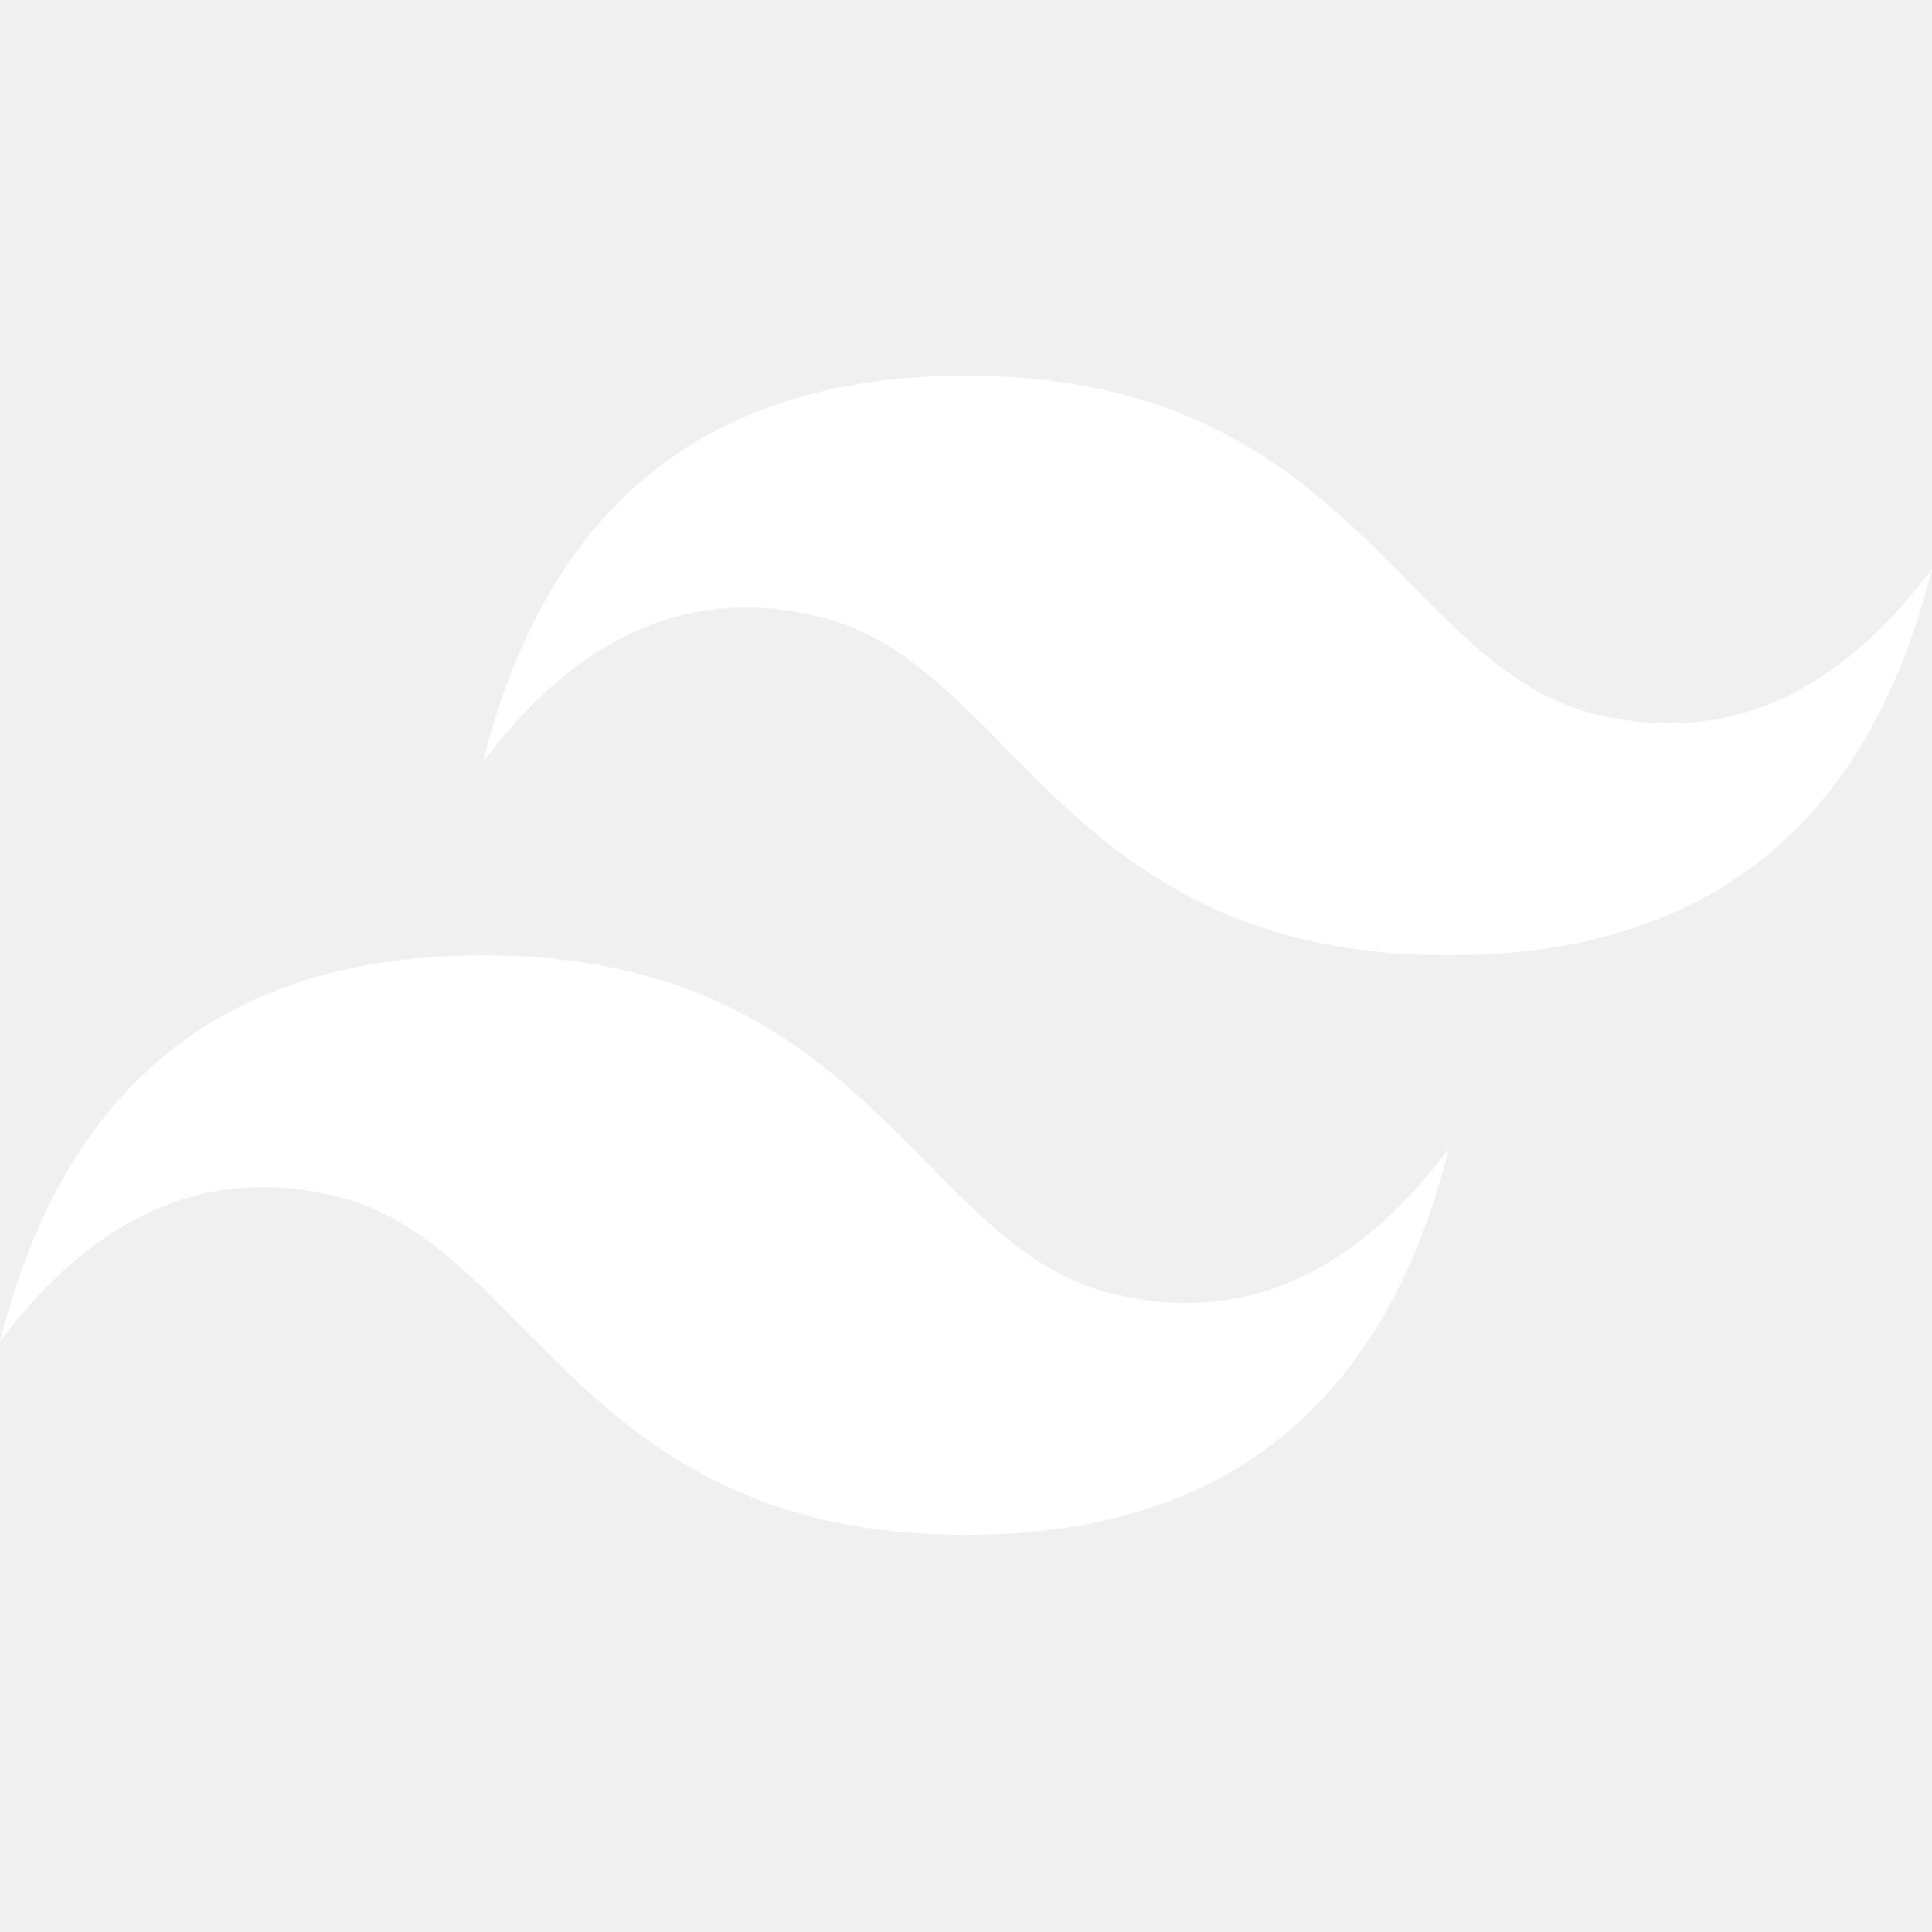
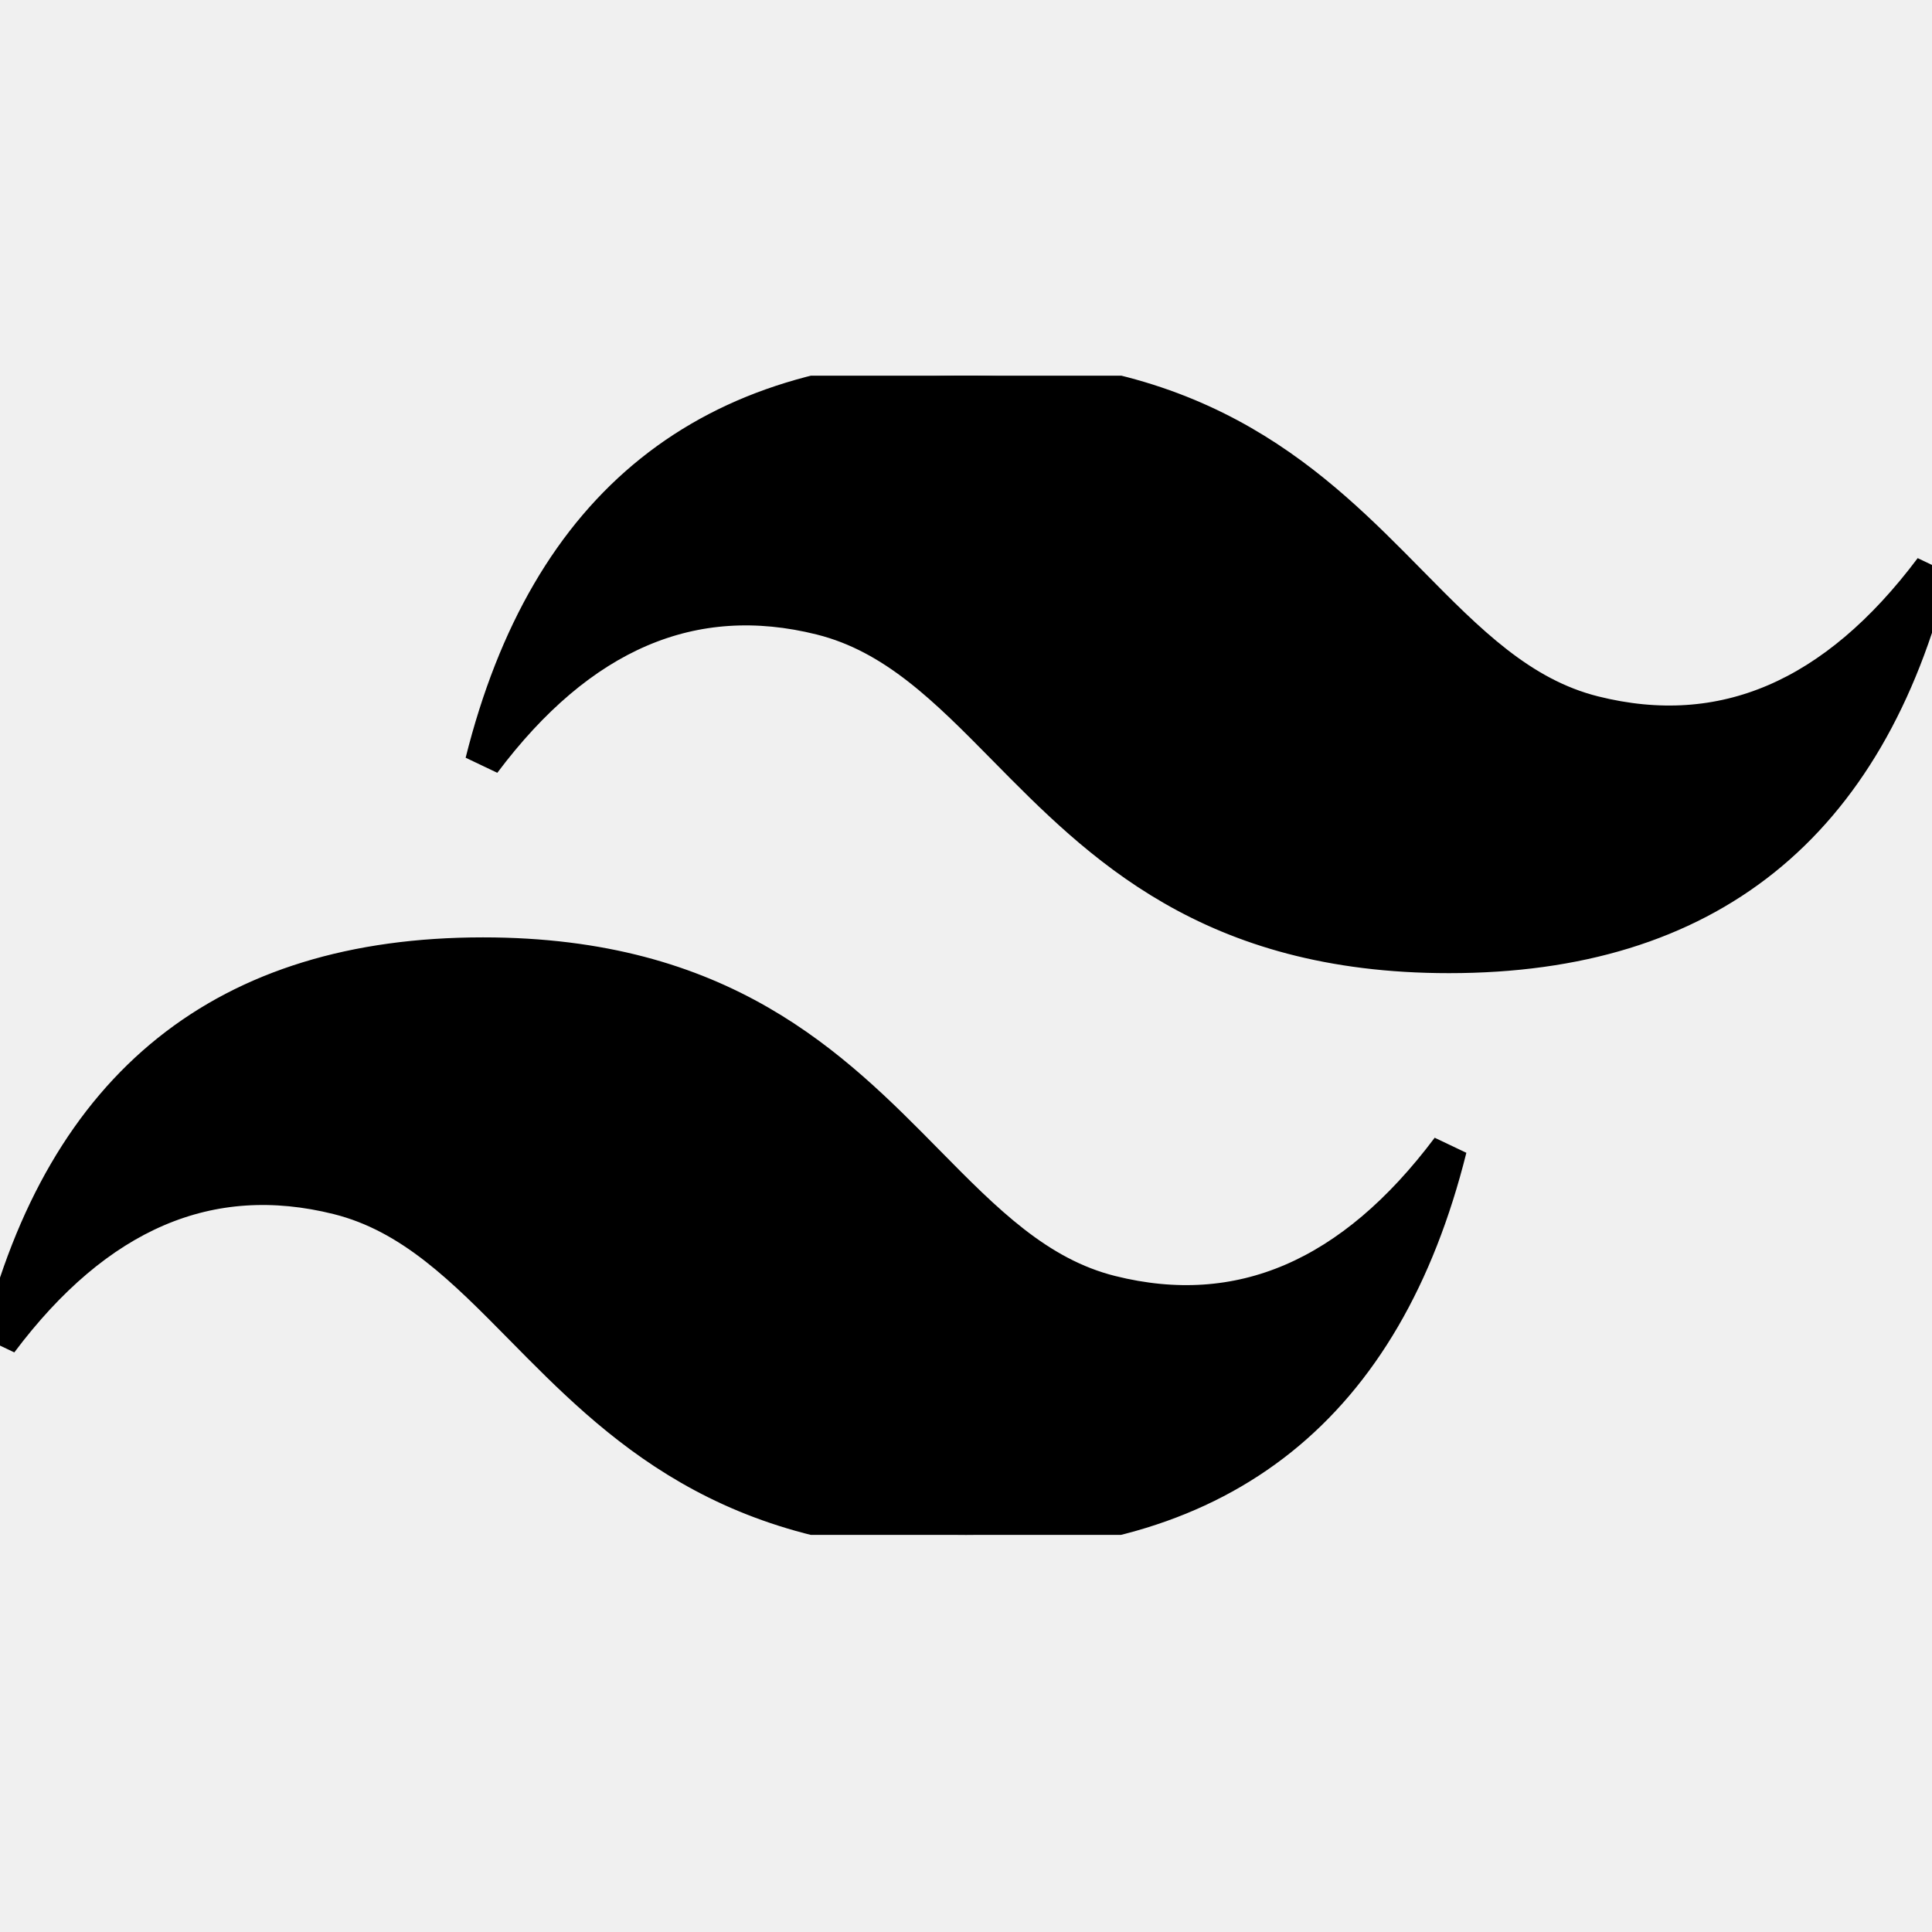
- <svg xmlns="http://www.w3.org/2000/svg" width="50" height="50" fill="none" viewBox="0 0 54 33">
+ <svg xmlns="http://www.w3.org/2000/svg" width="50" height="50" fill="currentColor" stroke="currentColor" viewBox="0 0 54 33">
  <g clip-path="url(#prefix__clip0)">
-     <path fill="#fff" fill-rule="evenodd" d="M27 0c-7.2 0-11.7 3.6-13.5 10.8 2.7-3.6 5.85-4.95 9.45-4.05 2.054.513 3.522 2.004 5.147 3.653C30.744 13.09 33.808 16.2 40.5 16.2c7.2 0 11.7-3.6 13.5-10.8-2.7 3.6-5.85 4.95-9.45 4.05-2.054-.513-3.522-2.004-5.147-3.653C36.756 3.11 33.692 0 27 0zM13.5 16.2C6.3 16.2 1.8 19.8 0 27c2.7-3.6 5.85-4.95 9.45-4.05 2.054.514 3.522 2.004 5.147 3.653C17.244 29.29 20.308 32.4 27 32.4c7.2 0 11.7-3.6 13.5-10.8-2.7 3.6-5.85 4.95-9.45 4.05-2.054-.513-3.522-2.004-5.147-3.653C23.256 19.31 20.192 16.2 13.5 16.2z" clip-rule="evenodd" />
+     <path fill="currentColor" fill-rule="evenodd" d="M27 0c-7.2 0-11.7 3.6-13.5 10.8 2.7-3.6 5.85-4.95 9.45-4.05 2.054.513 3.522 2.004 5.147 3.653C30.744 13.09 33.808 16.2 40.5 16.2c7.2 0 11.7-3.6 13.5-10.8-2.7 3.6-5.85 4.95-9.45 4.05-2.054-.513-3.522-2.004-5.147-3.653C36.756 3.11 33.692 0 27 0zM13.5 16.2C6.3 16.2 1.8 19.8 0 27c2.7-3.6 5.85-4.95 9.45-4.05 2.054.514 3.522 2.004 5.147 3.653C17.244 29.29 20.308 32.4 27 32.4c7.2 0 11.7-3.6 13.5-10.8-2.7 3.6-5.85 4.95-9.45 4.05-2.054-.513-3.522-2.004-5.147-3.653C23.256 19.31 20.192 16.2 13.5 16.2z" clip-rule="evenodd" />
  </g>
  <defs>
    <clipPath id="prefix__clip0">
-       <path fill="#fff" d="M0 0h54v32.4H0z" />
+       <path fill="currentColor" d="M0 0h54v32.4H0z" />
    </clipPath>
  </defs>
</svg>
